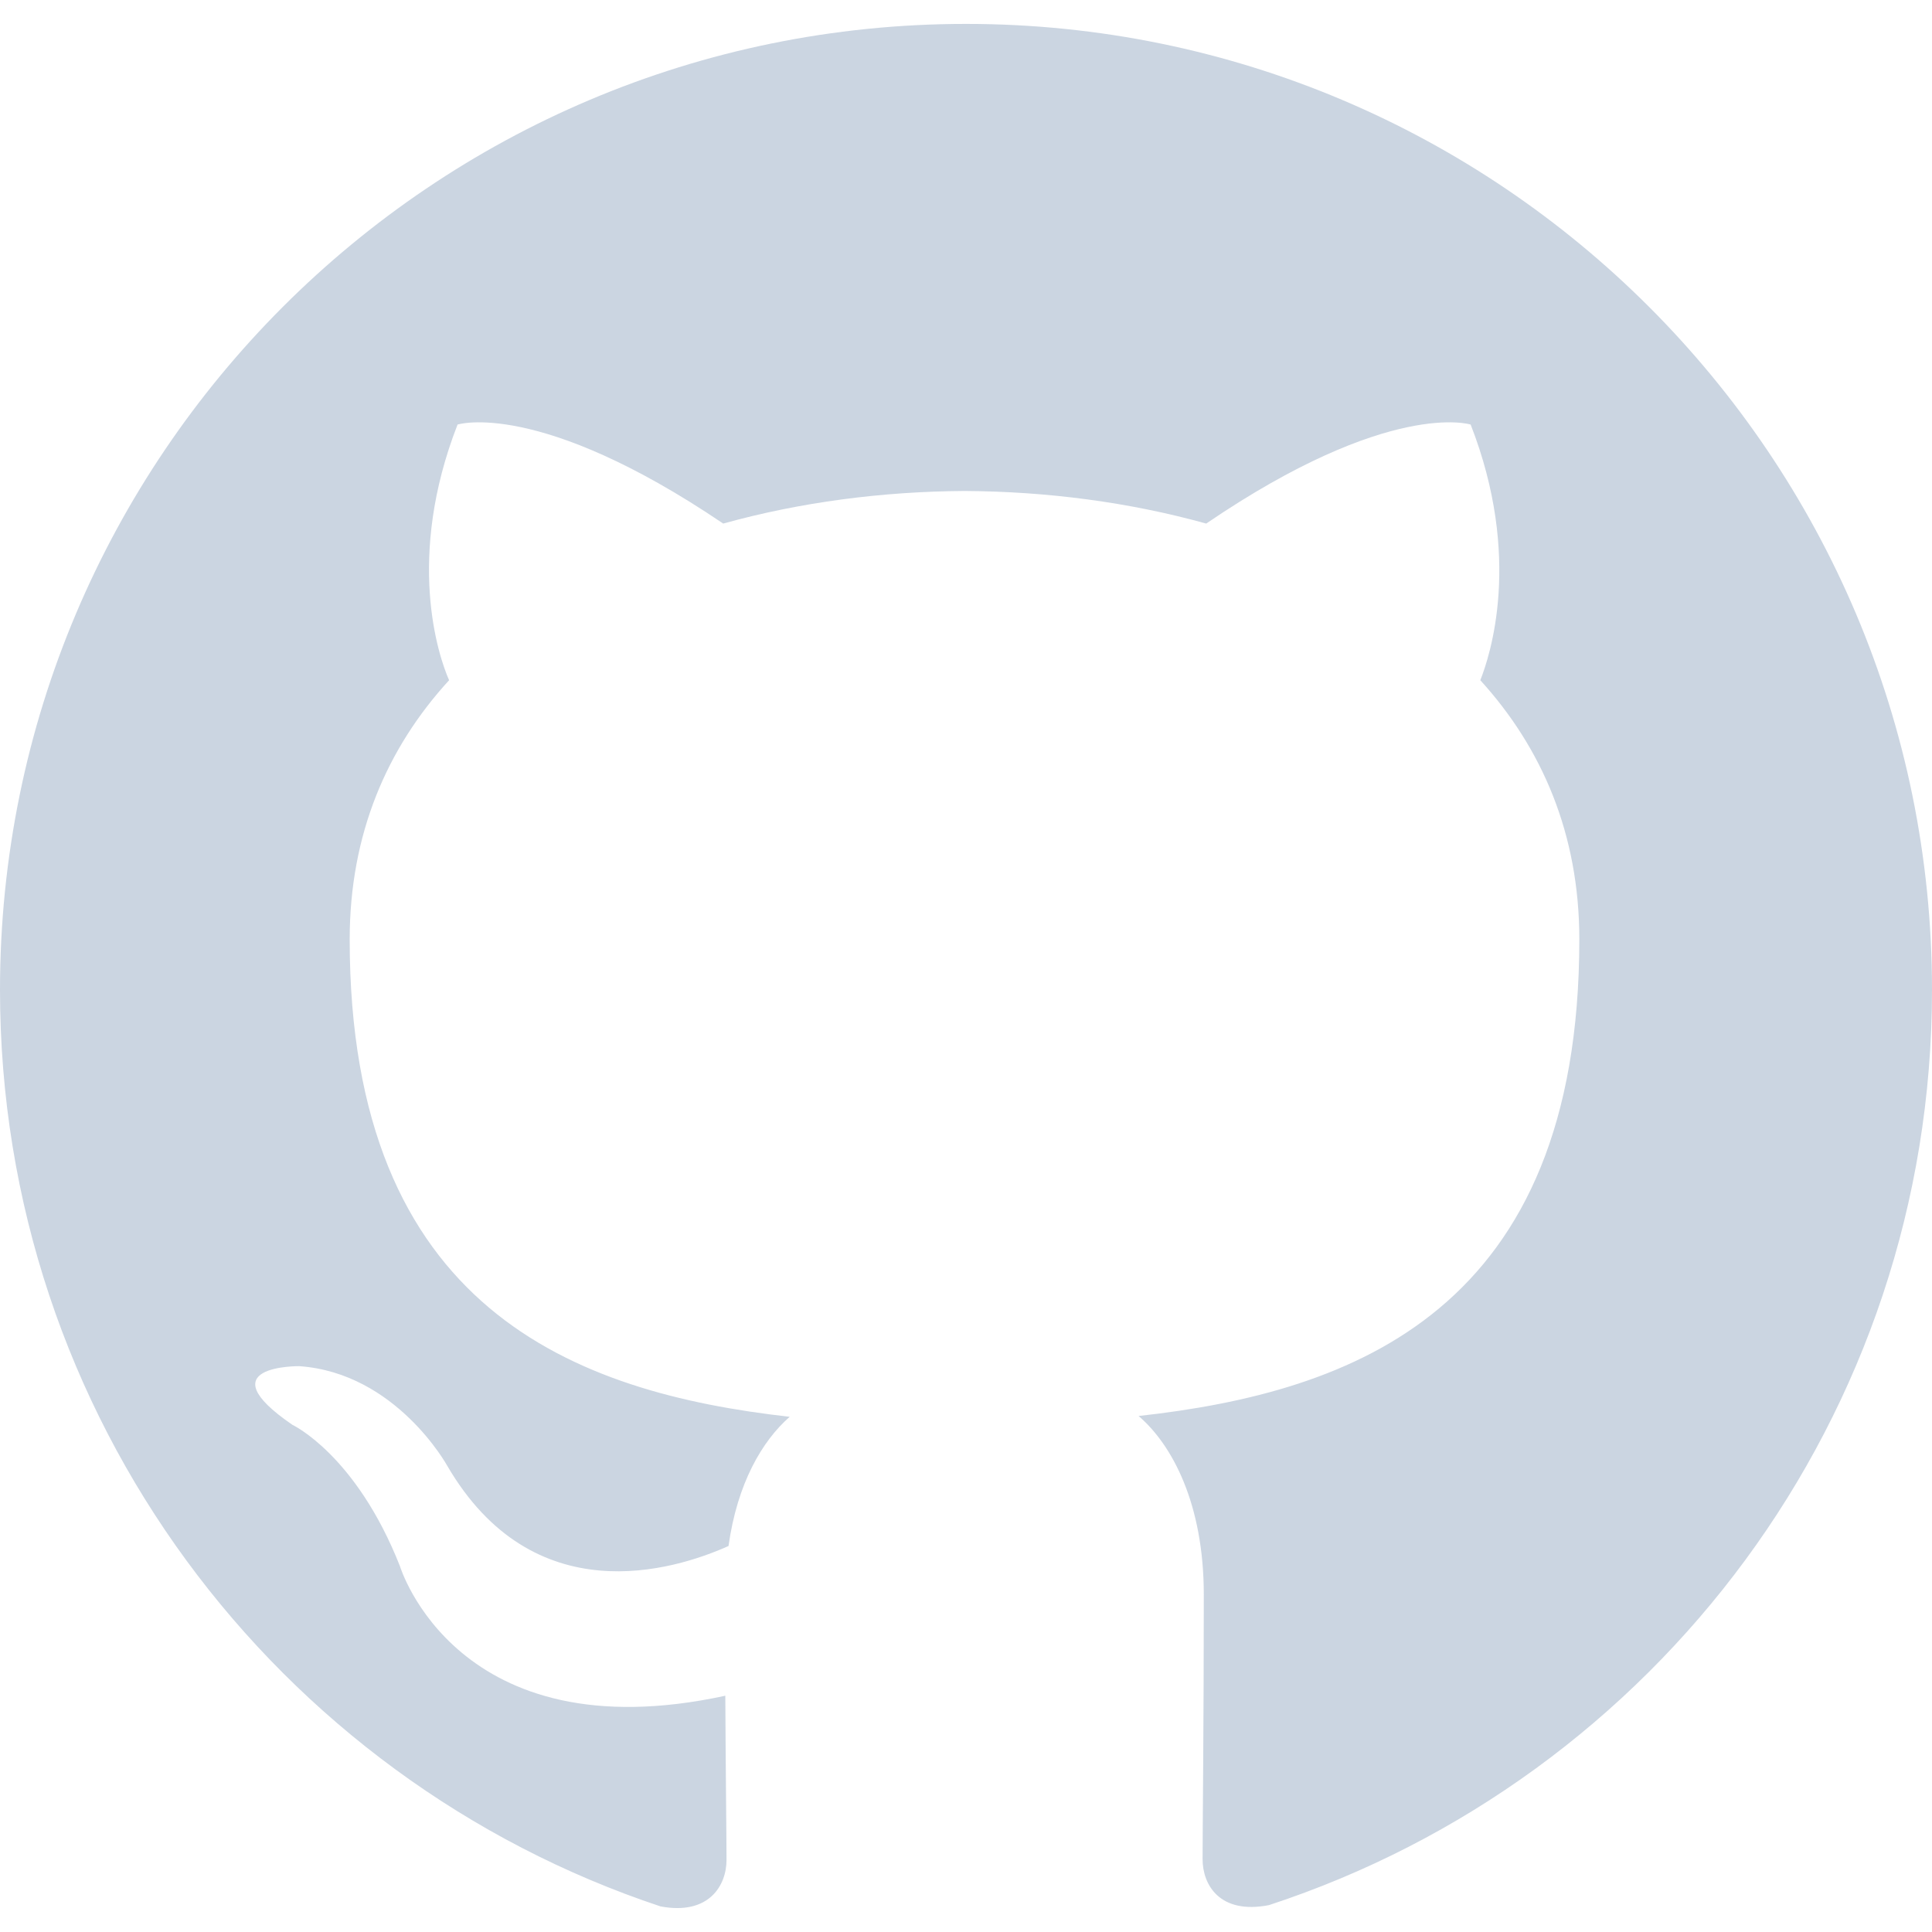
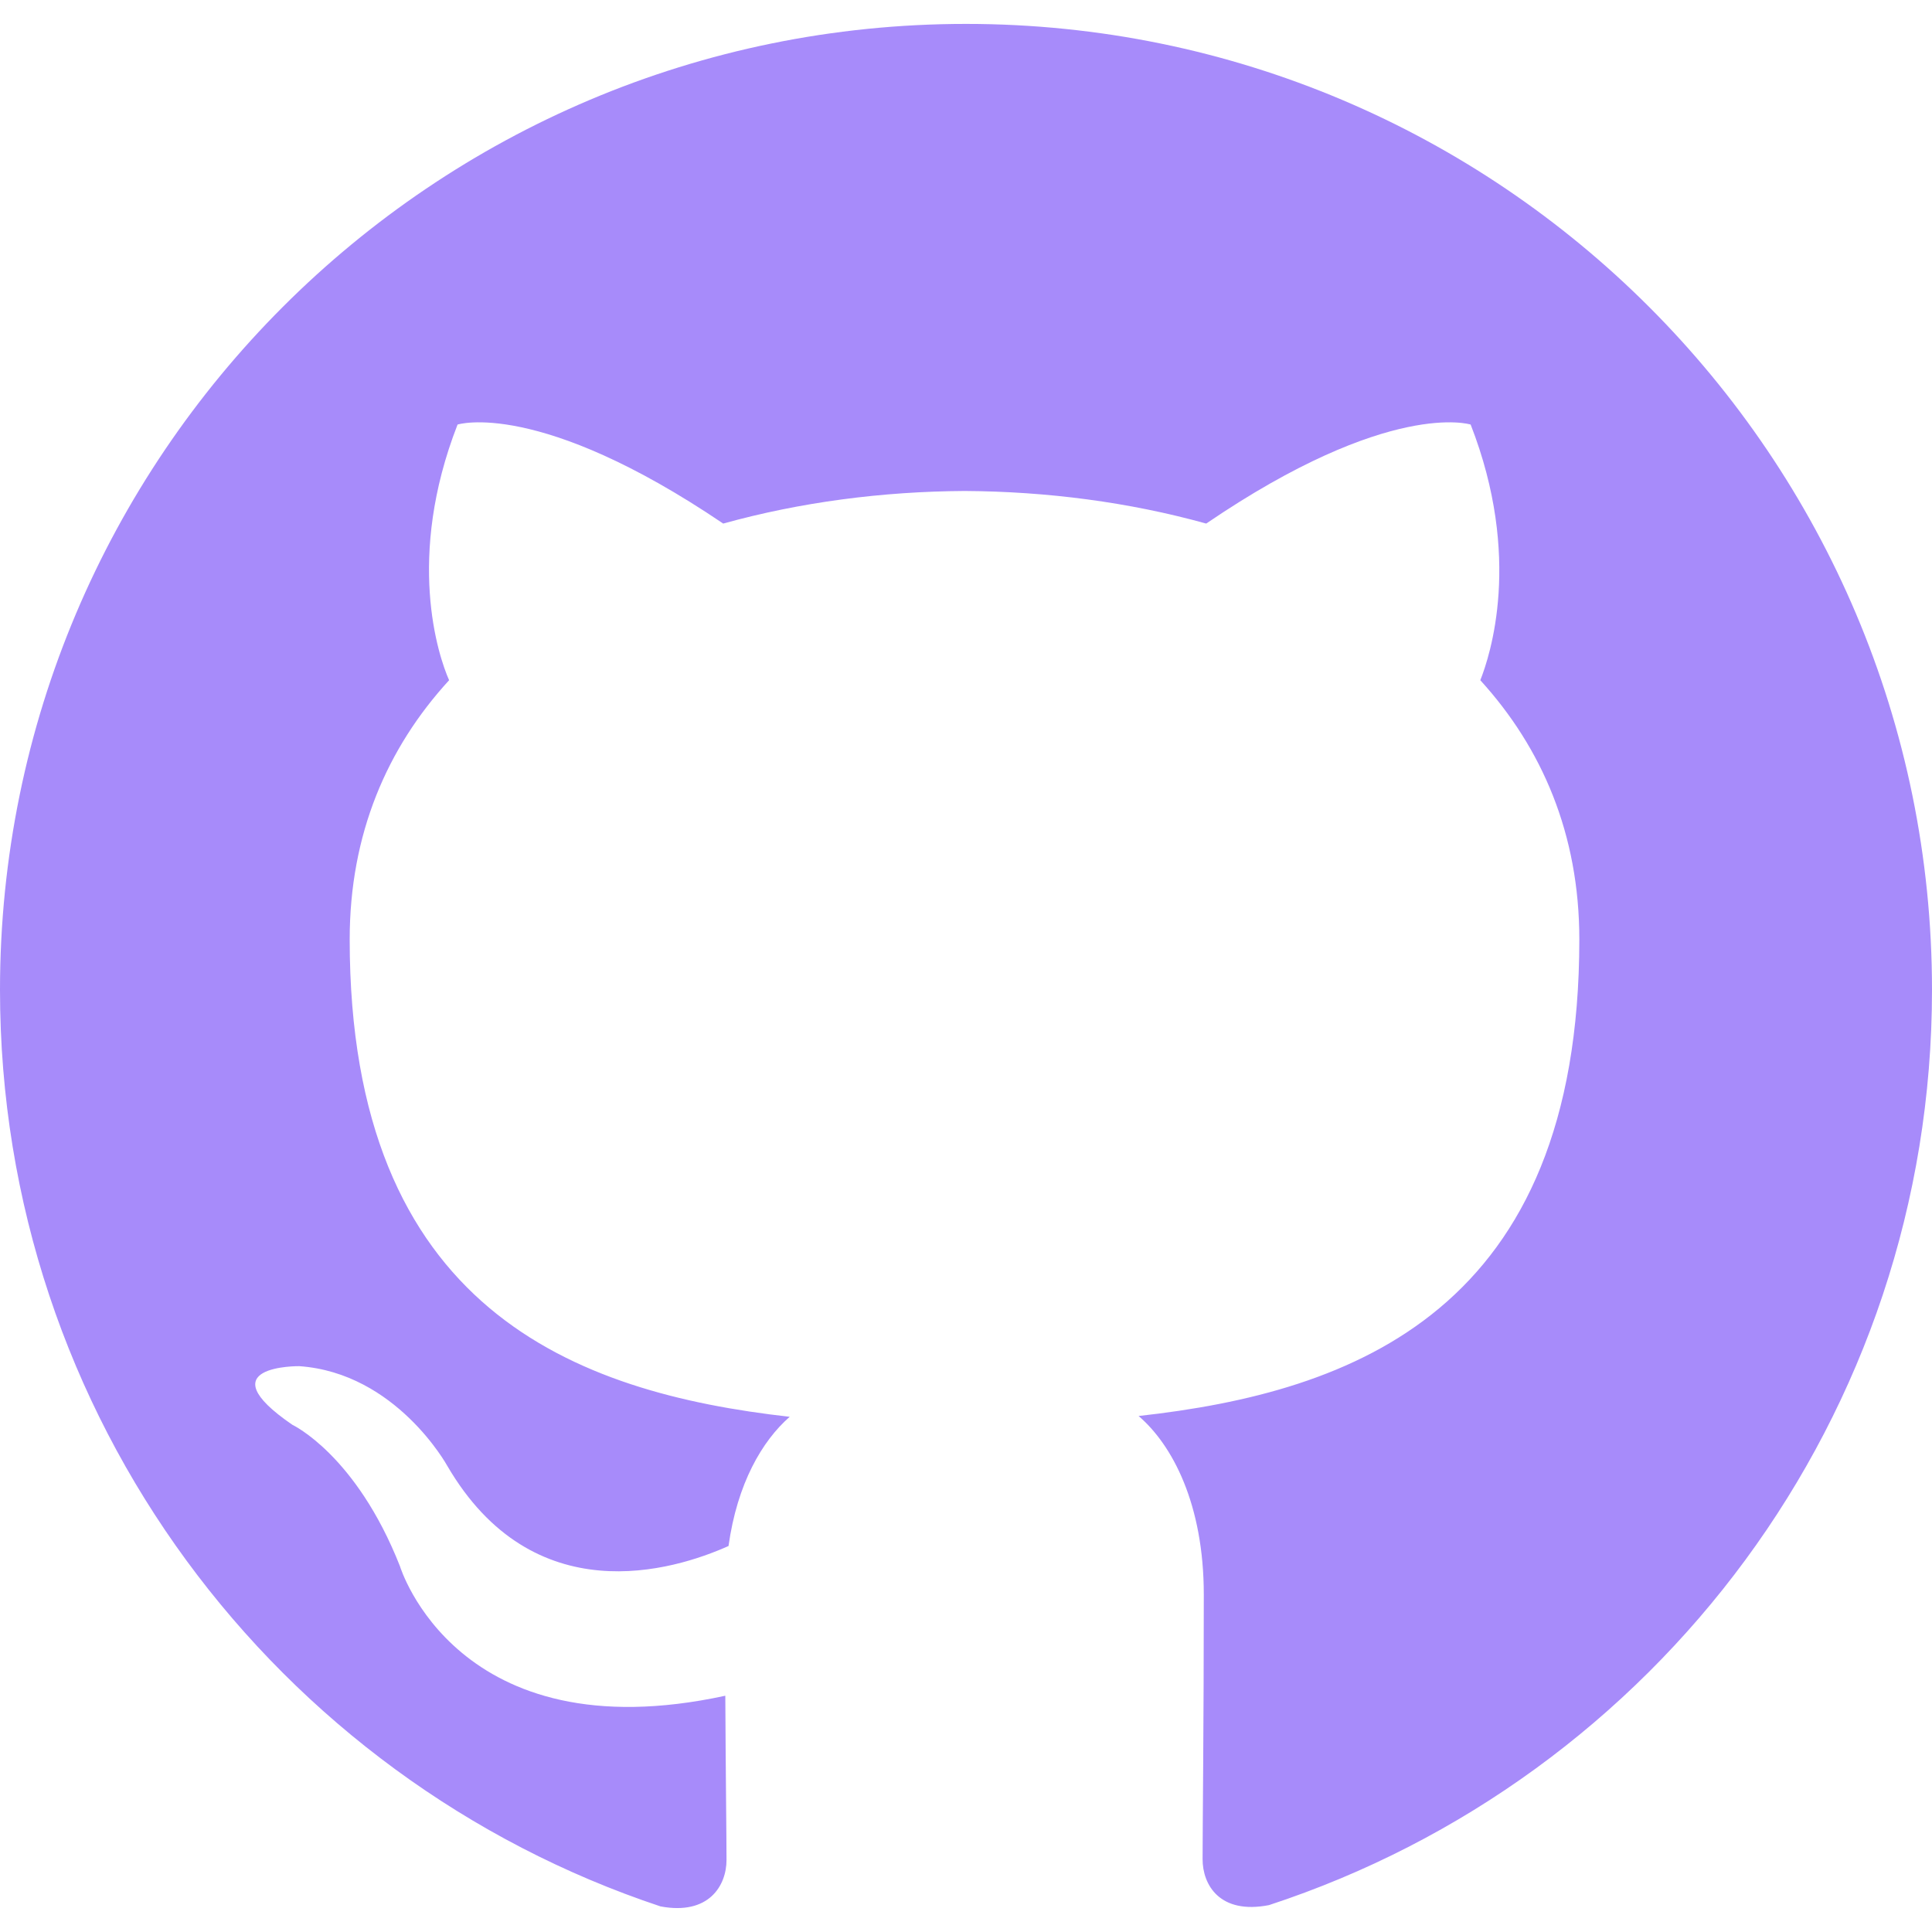
- <svg xmlns="http://www.w3.org/2000/svg" fill="#cbd5e1" role="img" viewBox="0 0 24 24">
+ <svg xmlns="http://www.w3.org/2000/svg" fill="#A78BFA" role="img" viewBox="0 0 24 24">
  <path d="M12 .297c-6.63 0-12 5.373-12 12 0 5.303 3.438 9.8 8.205 11.385.6.113.82-.258.82-.577 0-.285-.01-1.04-.015-2.04-3.338.724-4.042-1.61-4.042-1.61C4.422 18.07 3.633 17.7 3.633 17.7c-1.087-.744.084-.729.084-.729 1.205.084 1.838 1.236 1.838 1.236 1.07 1.835 2.809 1.305 3.495.998.108-.776.417-1.305.76-1.605-2.665-.3-5.466-1.332-5.466-5.93 0-1.31.465-2.38 1.235-3.22-.135-.303-.54-1.523.105-3.176 0 0 1.005-.322 3.3 1.23.96-.267 1.98-.399 3-.405 1.02.006 2.04.138 3 .405 2.28-1.552 3.285-1.23 3.285-1.23.645 1.653.24 2.873.12 3.176.765.84 1.23 1.91 1.23 3.22 0 4.61-2.805 5.625-5.475 5.92.42.36.81 1.096.81 2.22 0 1.606-.015 2.896-.015 3.286 0 .315.21.69.825.57C20.565 22.092 24 17.592 24 12.297c0-6.627-5.373-12-12-12" />
</svg>
